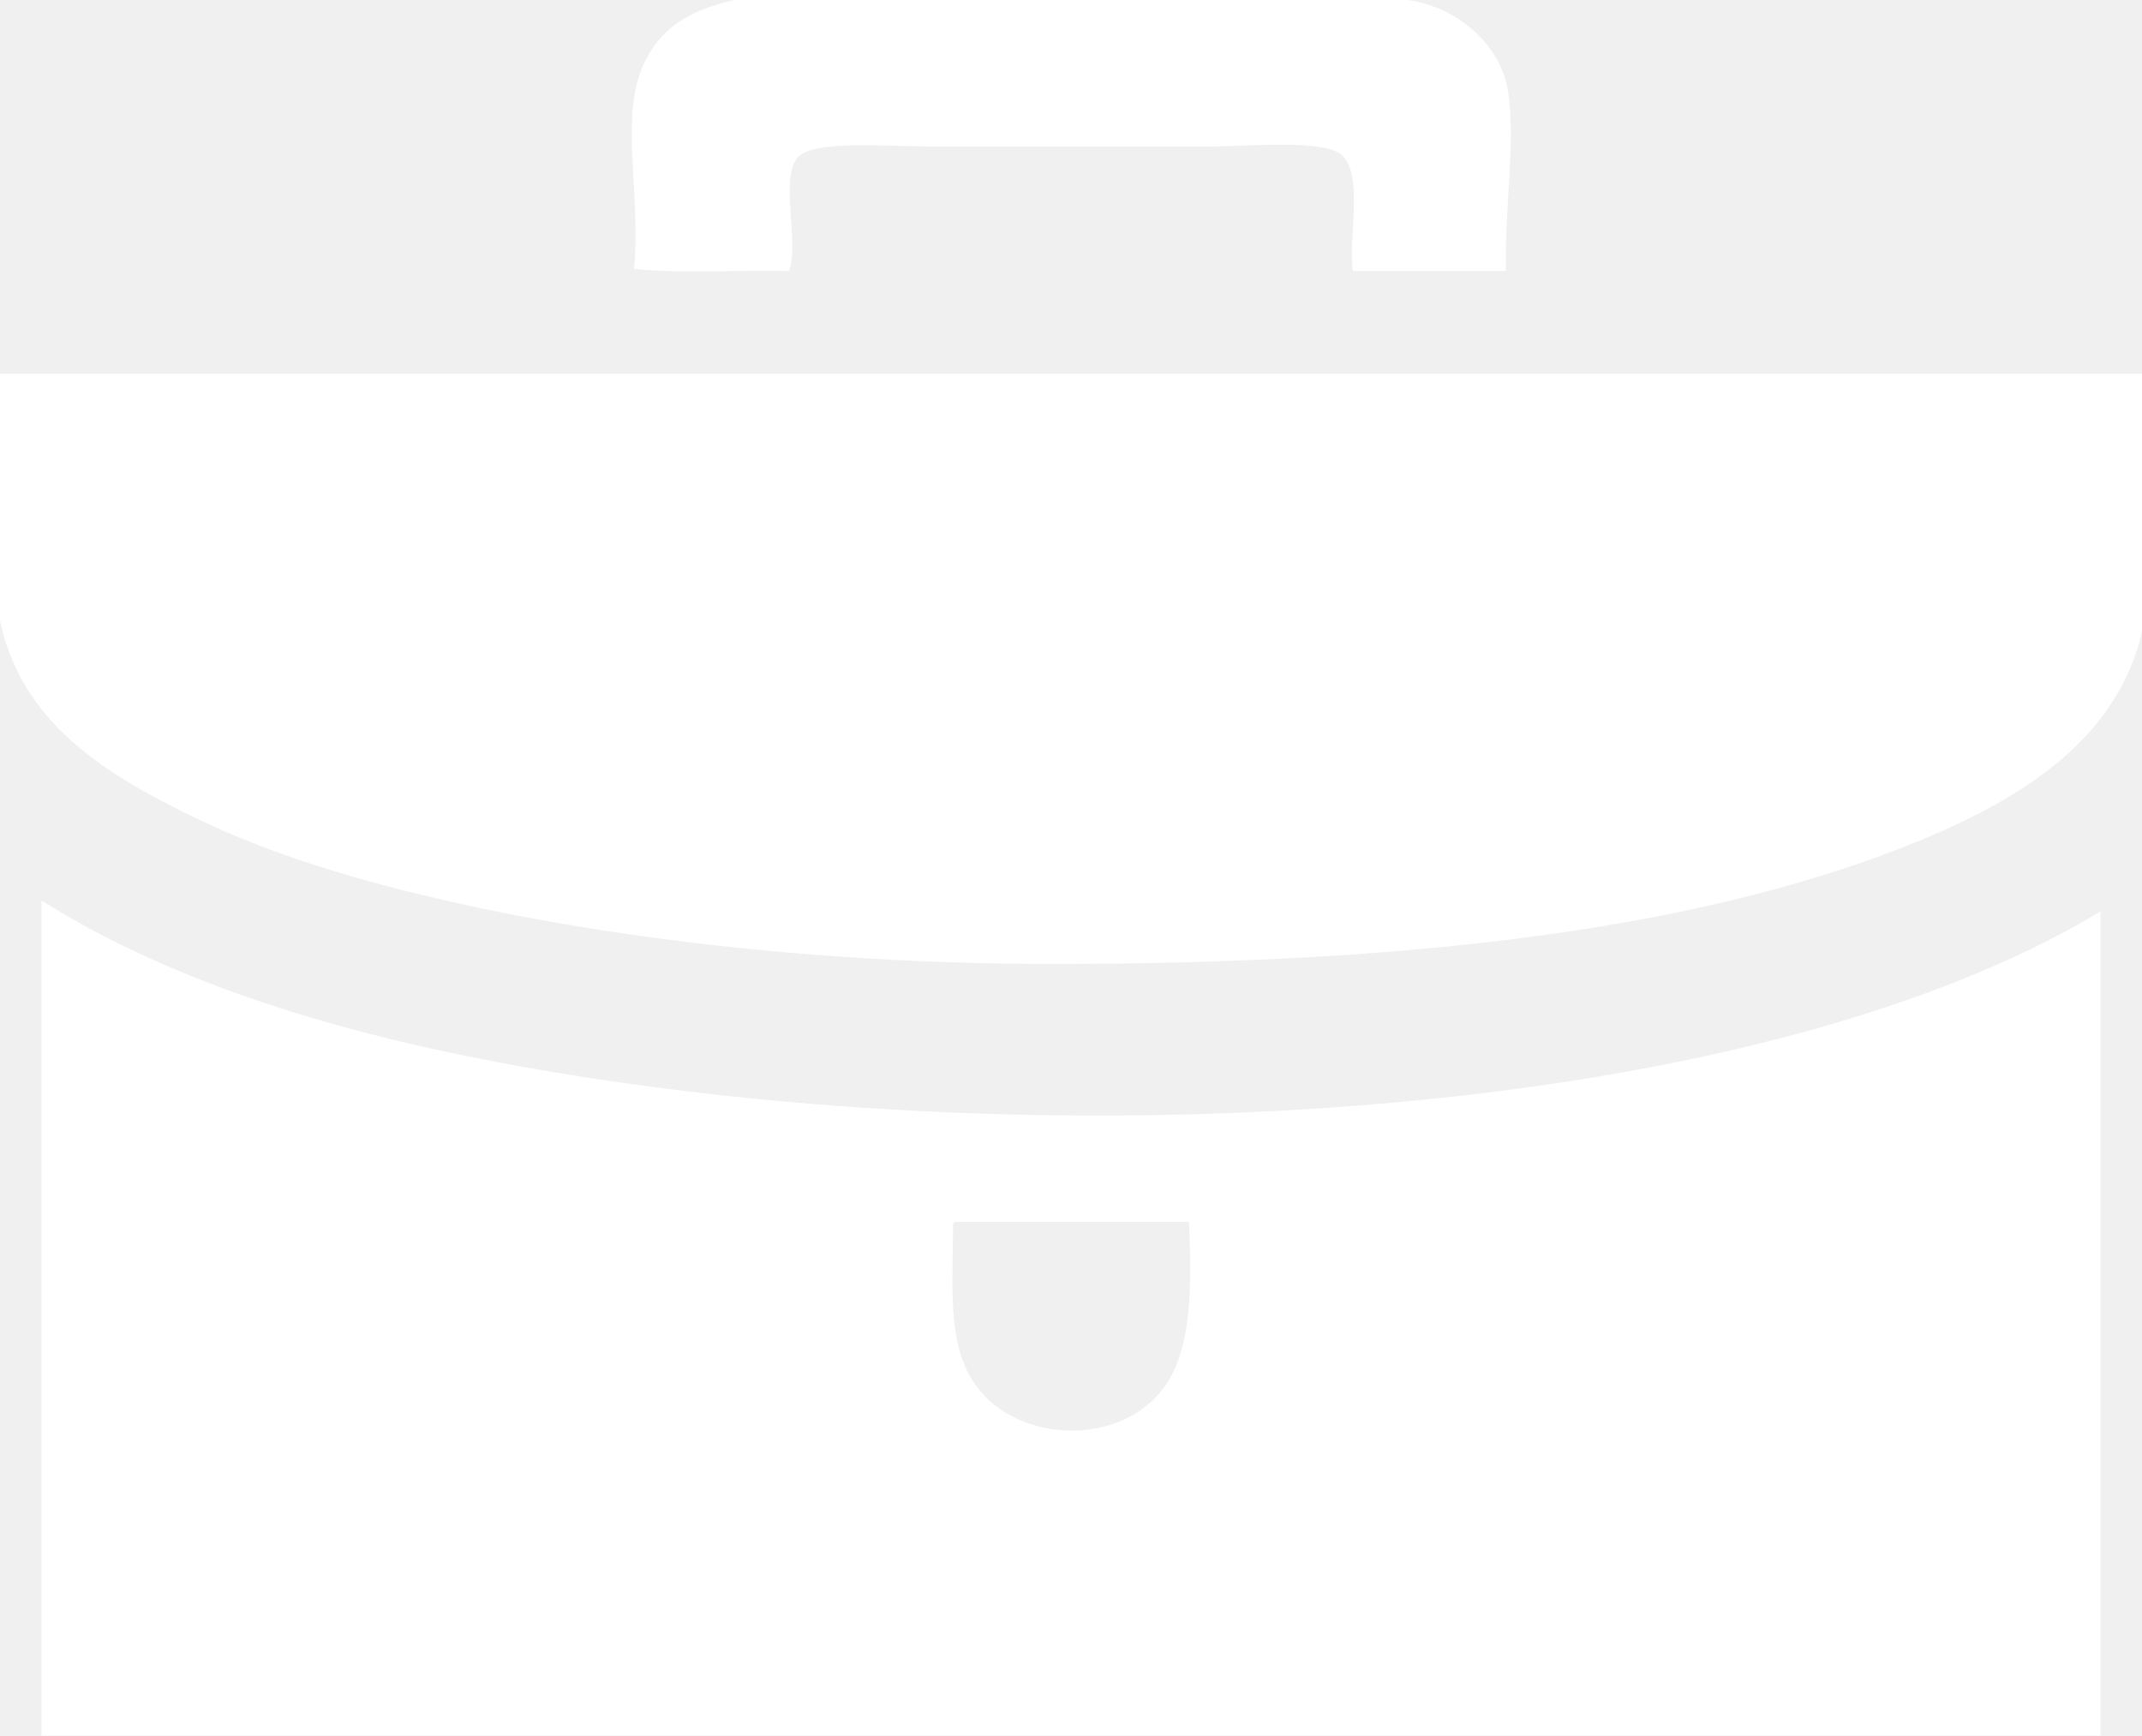
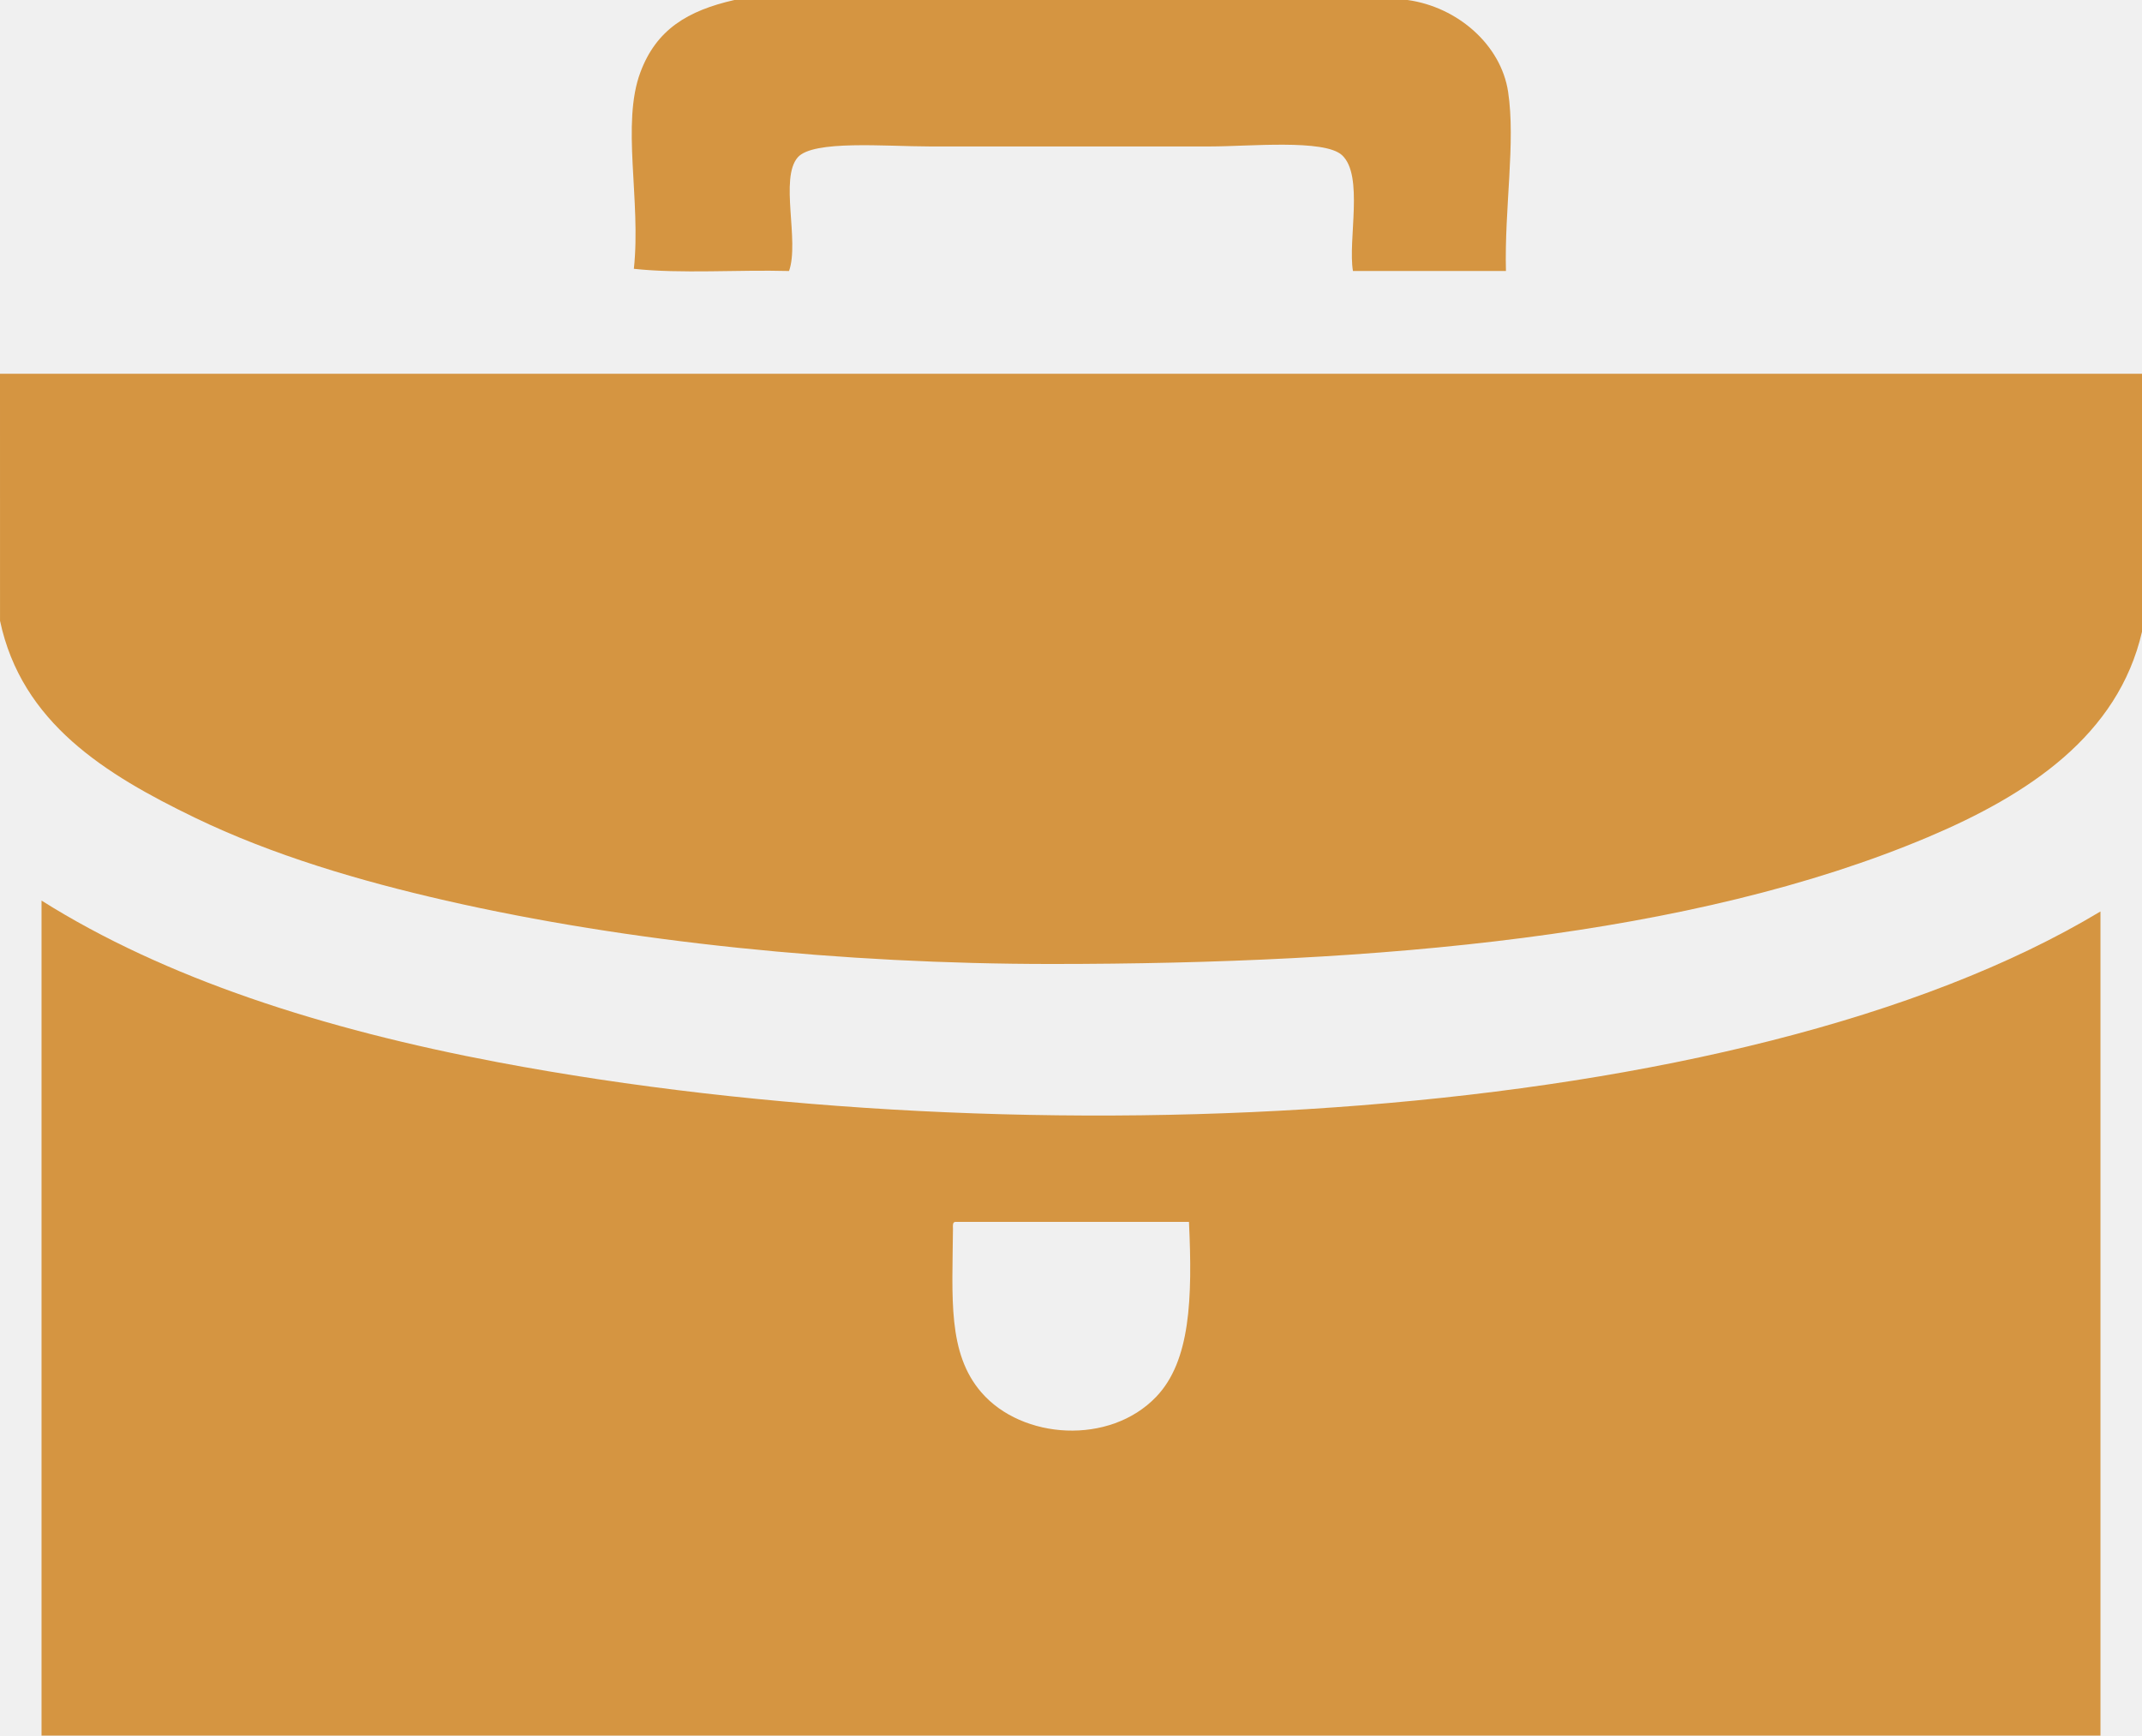
- <svg xmlns="http://www.w3.org/2000/svg" version="1.1" id="Layer_1" x="0px" y="0px" width="74.054px" height="60px" viewBox="0 0 74.054 60" enable-background="new 0 0 74.054 60" xml:space="preserve">
+ <svg xmlns="http://www.w3.org/2000/svg" version="1.1" id="Layer_1" x="0px" y="0px" width="78.964px" height="63.977px" viewBox="-4.909 -1.989 78.964 63.977" enable-background="new -4.909 -1.989 78.964 63.977" xml:space="preserve">
  <g>
-     <path fill-rule="evenodd" clip-rule="evenodd" fill="#FFFFFF" d="M25.39,0c7.758,0,15.517,0,23.273,0   c1.731,0.24,3.231,1.551,3.477,3.174c0.265,1.746-0.13,4.015-0.075,6.195c-1.763,0-3.525,0-5.289,0   c-0.181-1.074,0.383-3.302-0.379-4.004c-0.607-0.562-3.221-0.302-4.534-0.302c-3.52,0-6.388,0-9.747,0   c-1.48,0-4.003-0.23-4.535,0.377C26.948,6.167,27.645,8.33,27.28,9.37c-1.764-0.049-3.729,0.101-5.365-0.076   c0.254-2.36-0.443-5.019,0.227-6.8C22.693,1.022,23.769,0.368,25.39,0z" />
-     <path fill-rule="evenodd" clip-rule="evenodd" fill="#FFFFFF" d="M0,12.921c24.686,0,49.37,0,74.054,0c0,2.972,0,5.945,0,8.917   c-0.825,3.583-3.927,5.635-7.406,7.104c-8.149,3.438-19.062,4.382-30.301,4.382c-7.238,0-14.653-0.758-20.932-2.191   c-2.944-0.672-5.986-1.562-8.689-2.871C3.638,26.767,0.75,24.991,0,21.461C0,18.614,0,15.768,0,12.921z" />
-     <path fill-rule="evenodd" clip-rule="evenodd" fill="#FFFFFF" d="M72.619,60c-23.727,0-47.456,0-71.183,0   c0-9.623,0-19.245,0-28.867c4.264,2.686,9.726,4.447,15.793,5.592c18.139,3.423,42.927,2.281,55.39-5.215   C72.619,41.007,72.619,50.504,72.619,60z M32.947,42.469c-0.02,2.4-0.191,4.31,0.982,5.666c1.409,1.632,4.439,1.833,6.045,0.151   c1.179-1.233,1.257-3.379,1.133-6.045c-2.695,0-5.391,0-8.085,0C32.935,42.254,32.941,42.361,32.947,42.469z" />
+     <path fill="#D59541" d="M22.164-1.989c8.272,0,16.545,0,24.815,0c1.847,0.256,3.446,1.654,3.708,3.384   c0.282,1.862-0.139,4.281-0.08,6.606c-1.88,0-3.759,0-5.64,0c-0.192-1.146,0.408-3.521-0.403-4.27   c-0.648-0.599-3.436-0.322-4.835-0.322c-3.754,0-6.812,0-10.394,0c-1.578,0-4.268-0.245-4.835,0.402   c-0.675,0.775,0.068,3.082-0.321,4.19c-1.881-0.052-3.977,0.108-5.721-0.081c0.271-2.517-0.472-5.352,0.243-7.25   C19.288-0.899,20.436-1.596,22.164-1.989z" />
+     <path fill="#D59541" d="M-4.909,11.789c26.323,0,52.643,0,78.964,0c0,3.169,0,6.339,0,9.508c-0.88,3.82-4.188,6.009-7.897,7.575   c-8.689,3.667-20.326,4.673-32.309,4.673c-7.718,0-15.625-0.809-22.32-2.337c-3.139-0.716-6.382-1.666-9.265-3.061   c-3.292-1.594-6.373-3.488-7.172-7.252C-4.909,17.859-4.909,14.825-4.909,11.789z" />
+     <path fill="#D59541" d="M72.524,61.988c-25.3,0-50.603,0-75.902,0c0-10.261,0-20.521,0-30.78c4.546,2.863,10.37,4.742,16.84,5.962   c19.341,3.651,45.773,2.433,59.062-5.561C72.524,41.736,72.524,51.863,72.524,61.988z M30.222,43.295   c-0.022,2.56-0.204,4.597,1.047,6.042c1.502,1.741,4.733,1.954,6.446,0.161c1.257-1.314,1.34-3.603,1.207-6.445   c-2.874,0-5.749,0-8.621,0C30.209,43.066,30.216,43.181,30.222,43.295z" />
  </g>
</svg>
